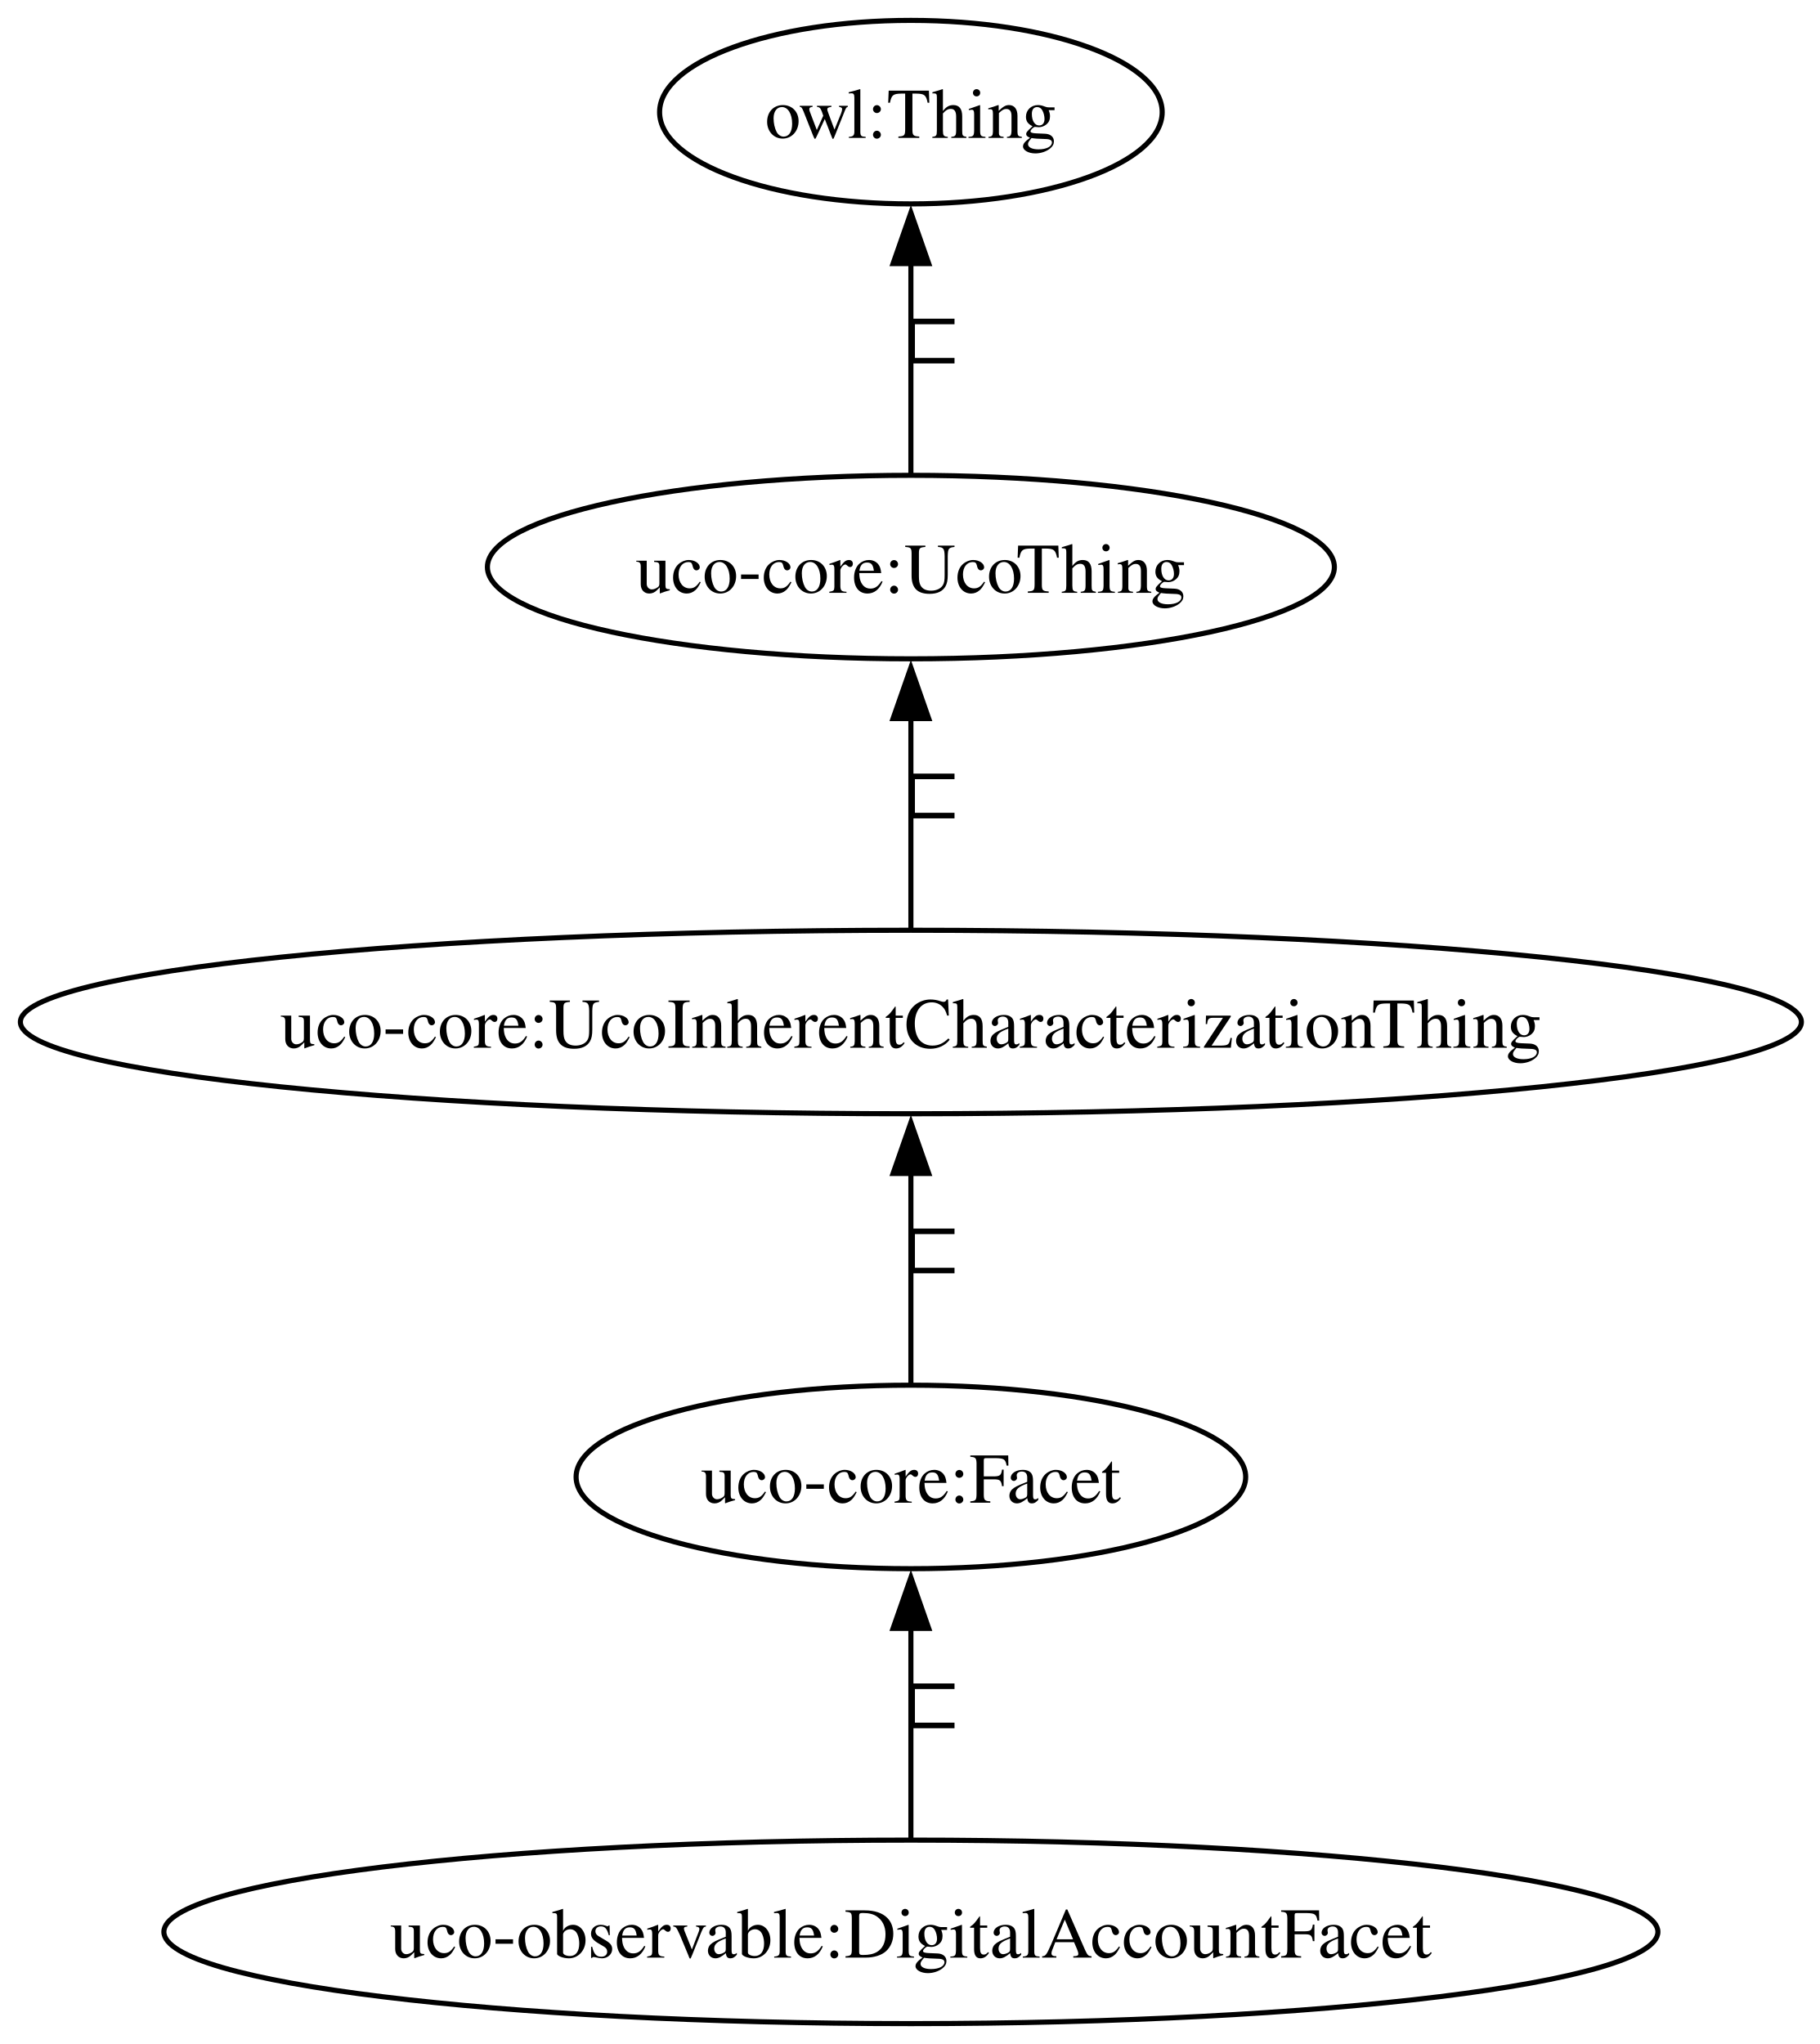
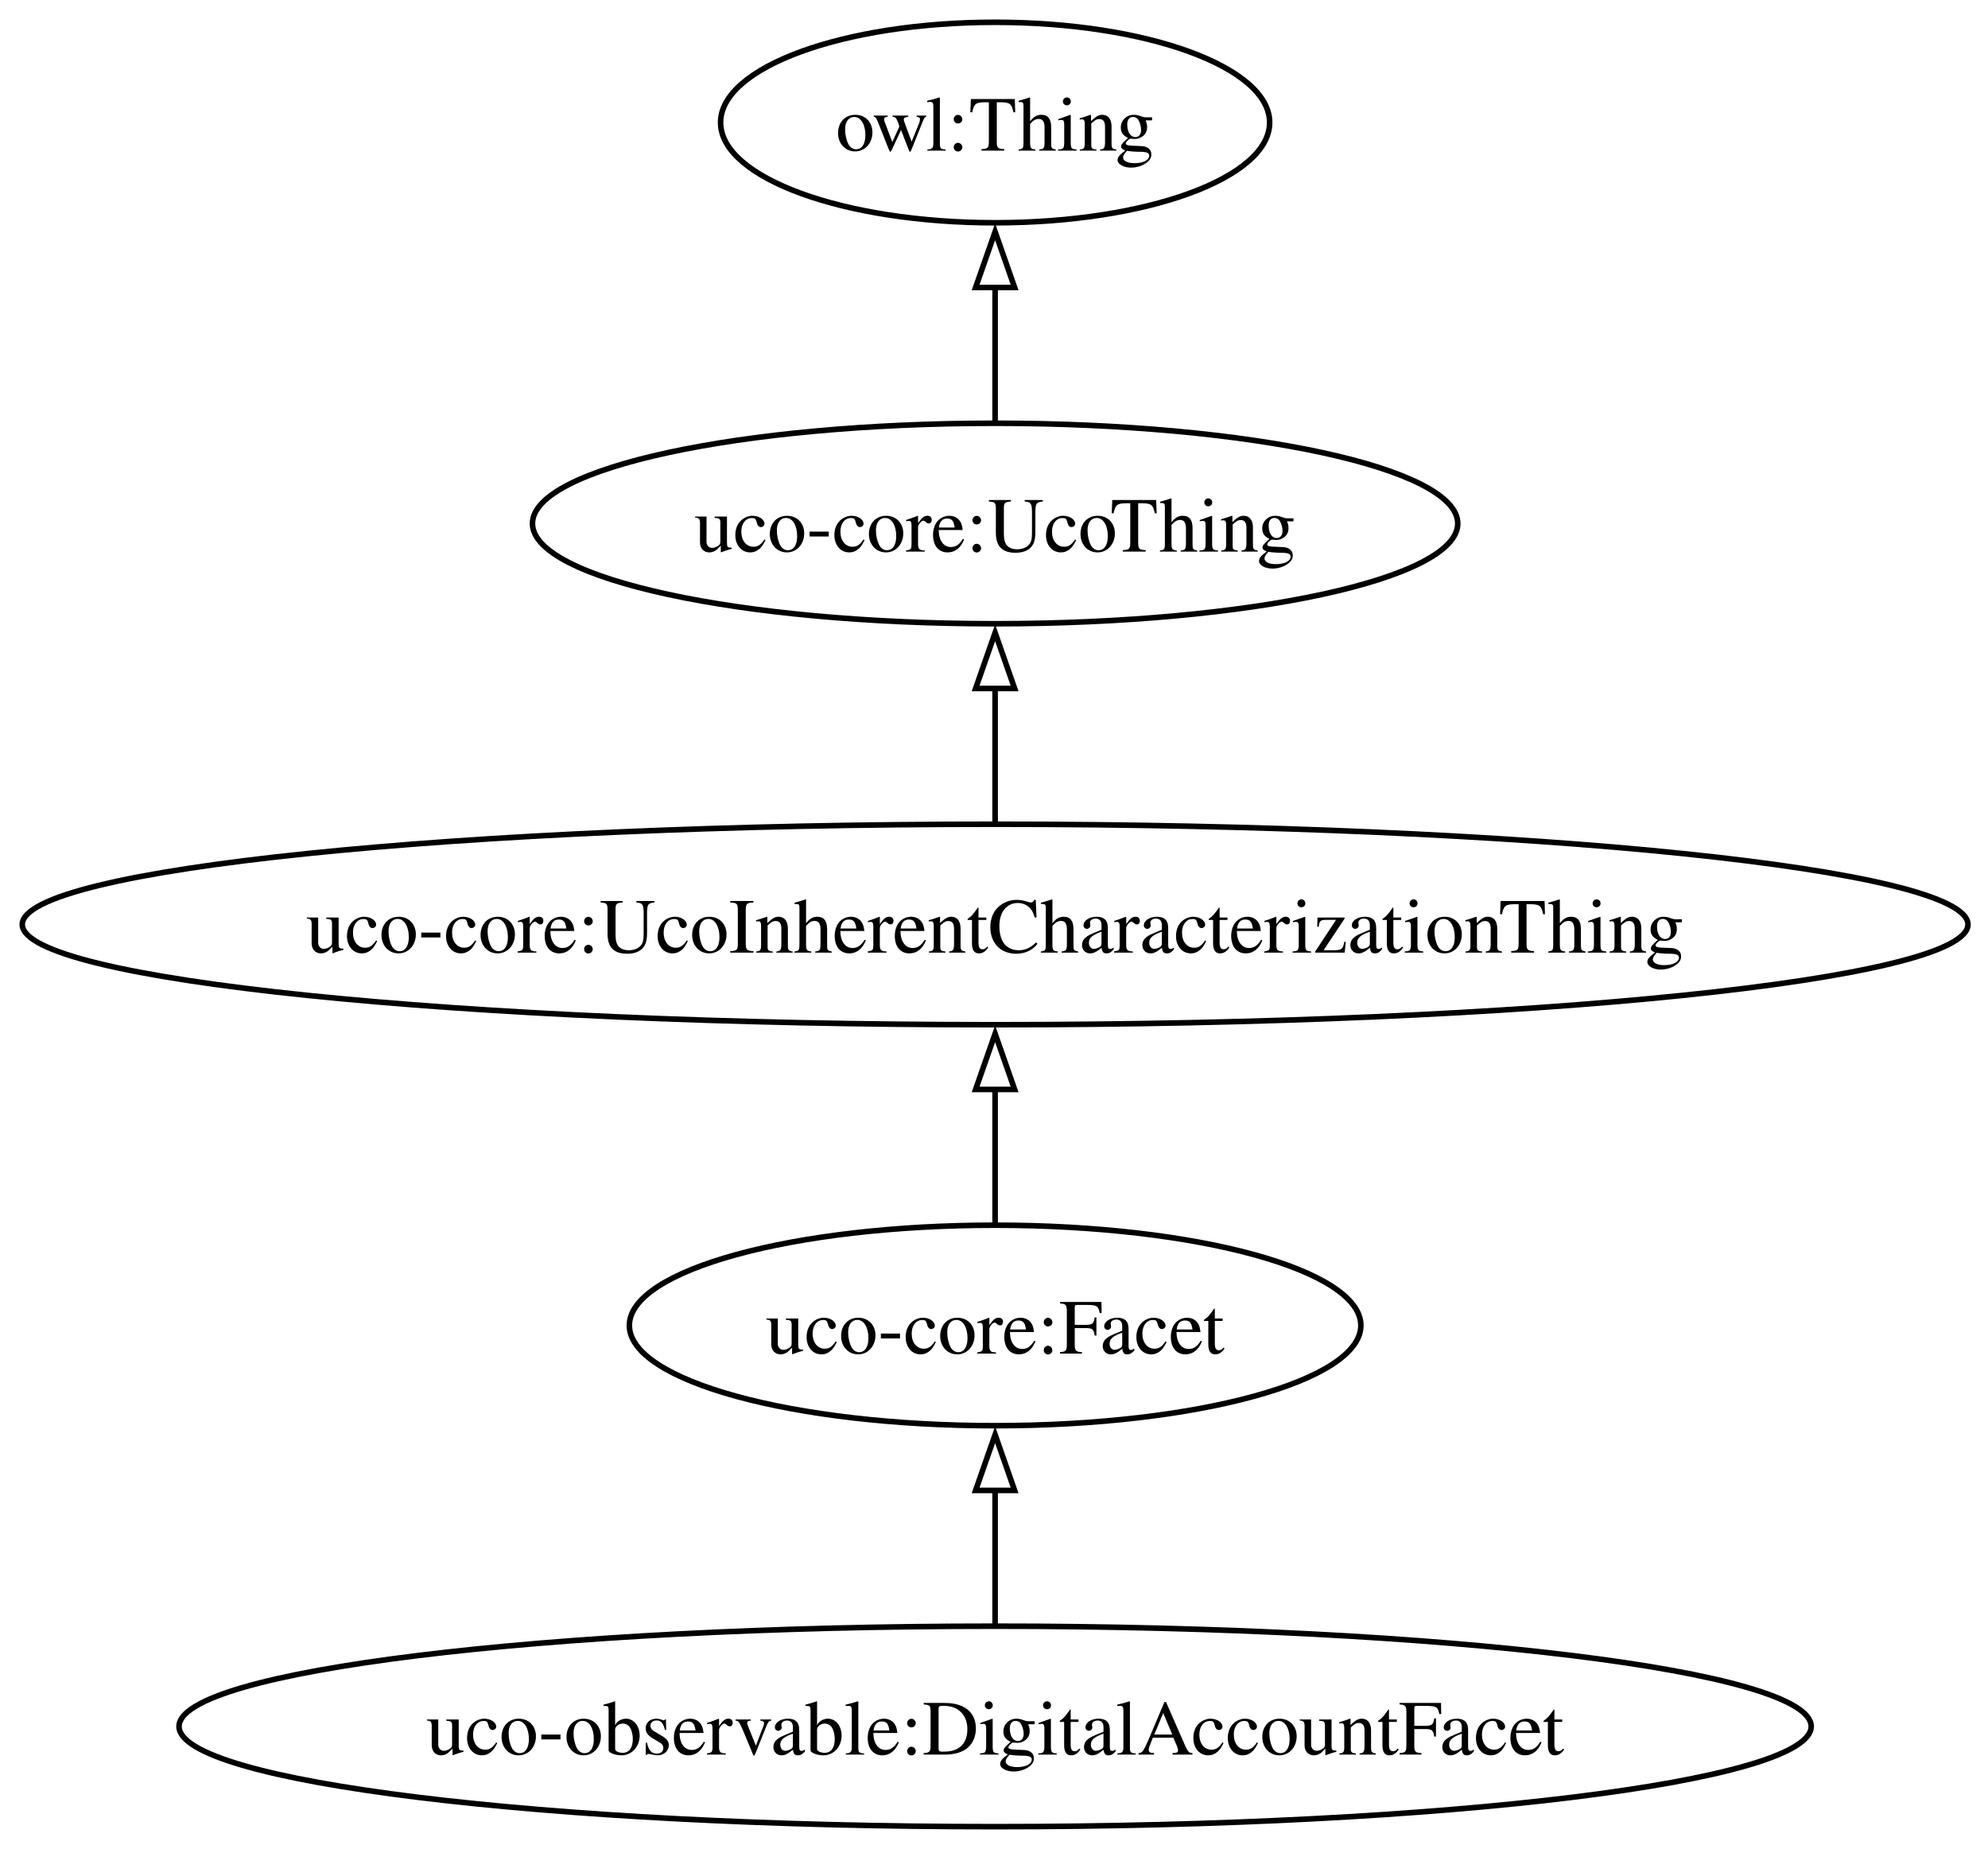
- <svg xmlns="http://www.w3.org/2000/svg" xmlns:xlink="http://www.w3.org/1999/xlink" width="357pt" height="401pt" viewBox="0.00 0.00 357.00 401.00">
-   <g id="graph0" class="graph" transform="scale(1 1) rotate(0) translate(4 397)">
-     <polygon fill="white" stroke="none" points="-4,4 -4,-397 353.39,-397 353.39,4 -4,4" />
+ <svg xmlns="http://www.w3.org/2000/svg" xmlns:xlink="http://www.w3.org/1999/xlink" width="357pt" height="332pt" viewBox="0.00 0.00 357.00 332.00">
+   <g id="graph0" class="graph" transform="scale(1 1) rotate(0) translate(4 328)">
+     <polygon fill="white" stroke="none" points="-4,4 -4,-328 353.39,-328 353.39,4 -4,4" />
    <g id="node1" class="node">
      <g id="a_node1">
        <a xlink:title="http://www.w3.org/2002/07/owl#Thing">
-           <ellipse fill="none" stroke="black" cx="174.7" cy="-375" rx="49.3" ry="18" />
-           <text xml:space="preserve" text-anchor="middle" x="174.7" y="-369.95" font-family="Times,serif" font-size="14.00">owl:Thing</text>
+           <ellipse fill="none" stroke="black" cx="174.7" cy="-306" rx="49.3" ry="18" />
+           <text xml:space="preserve" text-anchor="middle" x="174.7" y="-300.95" font-family="Times,serif" font-size="14.00">owl:Thing</text>
        </a>
      </g>
    </g>
    <g id="node2" class="node">
      <g id="a_node2">
        <a xlink:title="https://ontology.unifiedcyberontology.org/uco/core/Facet">
-           <ellipse fill="none" stroke="black" cx="174.7" cy="-107.25" rx="65.68" ry="18" />
-           <text xml:space="preserve" text-anchor="middle" x="174.7" y="-102.2" font-family="Times,serif" font-size="14.00">uco-core:Facet</text>
+           <ellipse fill="none" stroke="black" cx="174.7" cy="-90" rx="65.68" ry="18" />
+           <text xml:space="preserve" text-anchor="middle" x="174.7" y="-84.95" font-family="Times,serif" font-size="14.00">uco-core:Facet</text>
        </a>
      </g>
    </g>
    <g id="node3" class="node">
      <g id="a_node3">
        <a xlink:title="https://ontology.unifiedcyberontology.org/uco/core/UcoInherentCharacterizationThing">
-           <ellipse fill="none" stroke="black" cx="174.7" cy="-196.5" rx="174.7" ry="18" />
-           <text xml:space="preserve" text-anchor="middle" x="174.7" y="-191.45" font-family="Times,serif" font-size="14.00">uco-core:UcoInherentCharacterizationThing</text>
+           <ellipse fill="none" stroke="black" cx="174.7" cy="-162" rx="174.7" ry="18" />
+           <text xml:space="preserve" text-anchor="middle" x="174.7" y="-156.95" font-family="Times,serif" font-size="14.00">uco-core:UcoInherentCharacterizationThing</text>
        </a>
      </g>
    </g>
    <g id="edge1" class="edge">
-       <path fill="none" stroke="black" d="M174.7,-125.49C174.7,-137.32 174.7,-153.3 174.7,-167" />
-       <polygon fill="black" stroke="black" points="171.2,-166.78 174.7,-176.78 178.2,-166.78 171.2,-166.78" />
-       <text xml:space="preserve" text-anchor="middle" x="178.82" y="-147.2" font-family="Times,serif" font-size="14.00">⊏</text>
+       <path fill="none" stroke="black" d="M174.7,-108.3C174.7,-115.59 174.7,-124.27 174.7,-132.46" />
+       <polygon fill="none" stroke="black" points="171.2,-132.38 174.7,-142.38 178.2,-132.38 171.2,-132.38" />
    </g>
    <g id="node4" class="node">
      <g id="a_node4">
        <a xlink:title="https://ontology.unifiedcyberontology.org/uco/core/UcoThing">
-           <ellipse fill="none" stroke="black" cx="174.7" cy="-285.75" rx="83.08" ry="18" />
-           <text xml:space="preserve" text-anchor="middle" x="174.7" y="-280.7" font-family="Times,serif" font-size="14.00">uco-core:UcoThing</text>
+           <ellipse fill="none" stroke="black" cx="174.7" cy="-234" rx="83.08" ry="18" />
+           <text xml:space="preserve" text-anchor="middle" x="174.7" y="-228.95" font-family="Times,serif" font-size="14.00">uco-core:UcoThing</text>
        </a>
      </g>
    </g>
    <g id="edge2" class="edge">
-       <path fill="none" stroke="black" d="M174.7,-214.74C174.7,-226.57 174.7,-242.55 174.7,-256.25" />
-       <polygon fill="black" stroke="black" points="171.2,-256.03 174.7,-266.03 178.2,-256.03 171.2,-256.03" />
-       <text xml:space="preserve" text-anchor="middle" x="178.82" y="-236.45" font-family="Times,serif" font-size="14.00">⊏</text>
+       <path fill="none" stroke="black" d="M174.7,-180.3C174.7,-187.59 174.7,-196.27 174.7,-204.46" />
+       <polygon fill="none" stroke="black" points="171.2,-204.38 174.7,-214.38 178.2,-204.38 171.2,-204.38" />
    </g>
    <g id="edge3" class="edge">
-       <path fill="none" stroke="black" d="M174.7,-303.99C174.7,-315.82 174.7,-331.8 174.7,-345.5" />
-       <polygon fill="black" stroke="black" points="171.2,-345.28 174.7,-355.28 178.2,-345.28 171.2,-345.28" />
-       <text xml:space="preserve" text-anchor="middle" x="178.82" y="-325.7" font-family="Times,serif" font-size="14.00">⊏</text>
+       <path fill="none" stroke="black" d="M174.7,-252.3C174.7,-259.59 174.7,-268.27 174.7,-276.46" />
+       <polygon fill="none" stroke="black" points="171.2,-276.38 174.7,-286.38 178.2,-276.38 171.2,-276.38" />
    </g>
    <g id="node5" class="node">
      <g id="a_node5">
        <a xlink:title="https://ontology.unifiedcyberontology.org/uco/observable/DigitalAccountFacet">
          <ellipse fill="none" stroke="black" cx="174.7" cy="-18" rx="146.55" ry="18" />
          <text xml:space="preserve" text-anchor="middle" x="174.7" y="-12.95" font-family="Times,serif" font-size="14.00">uco-observable:DigitalAccountFacet</text>
        </a>
      </g>
    </g>
    <g id="edge4" class="edge">
-       <path fill="none" stroke="black" d="M174.7,-36.24C174.7,-48.07 174.7,-64.05 174.7,-77.75" />
-       <polygon fill="black" stroke="black" points="171.2,-77.53 174.7,-87.53 178.2,-77.53 171.2,-77.53" />
-       <text xml:space="preserve" text-anchor="middle" x="178.82" y="-57.95" font-family="Times,serif" font-size="14.00">⊏</text>
+       <path fill="none" stroke="black" d="M174.7,-36.3C174.7,-43.59 174.7,-52.27 174.7,-60.46" />
+       <polygon fill="none" stroke="black" points="171.2,-60.38 174.7,-70.38 178.2,-60.38 171.2,-60.38" />
    </g>
  </g>
</svg>
